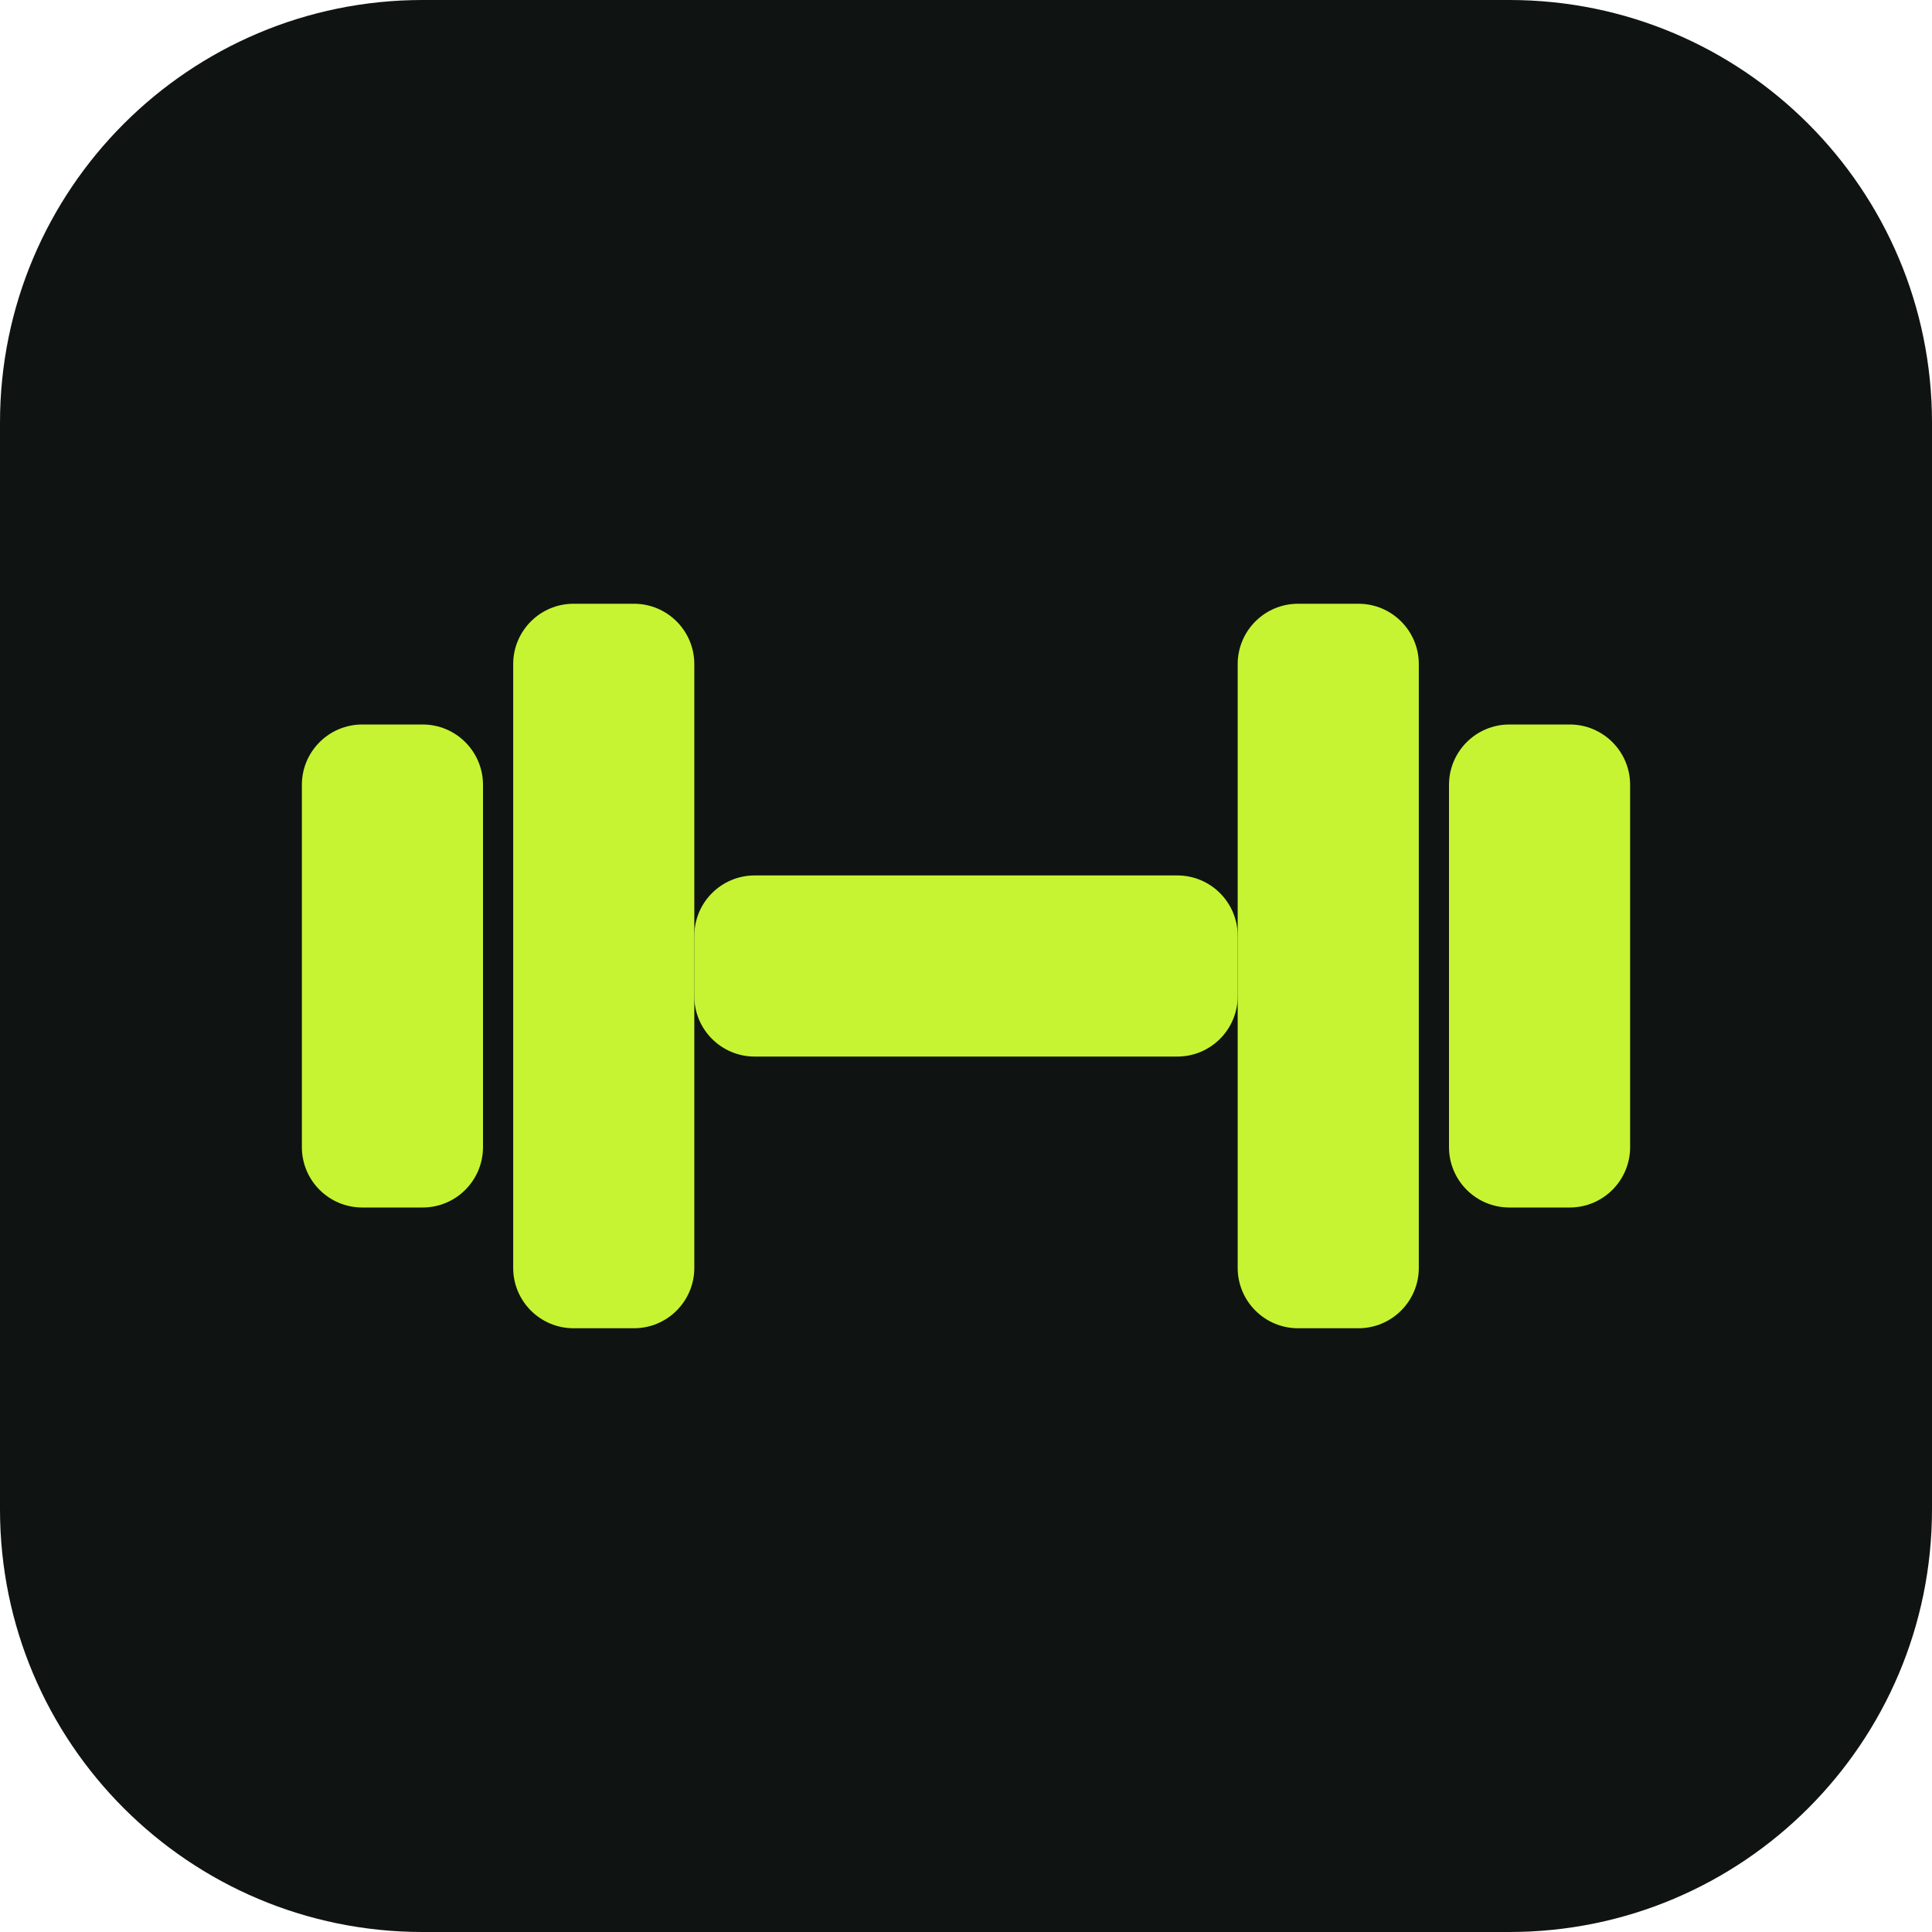
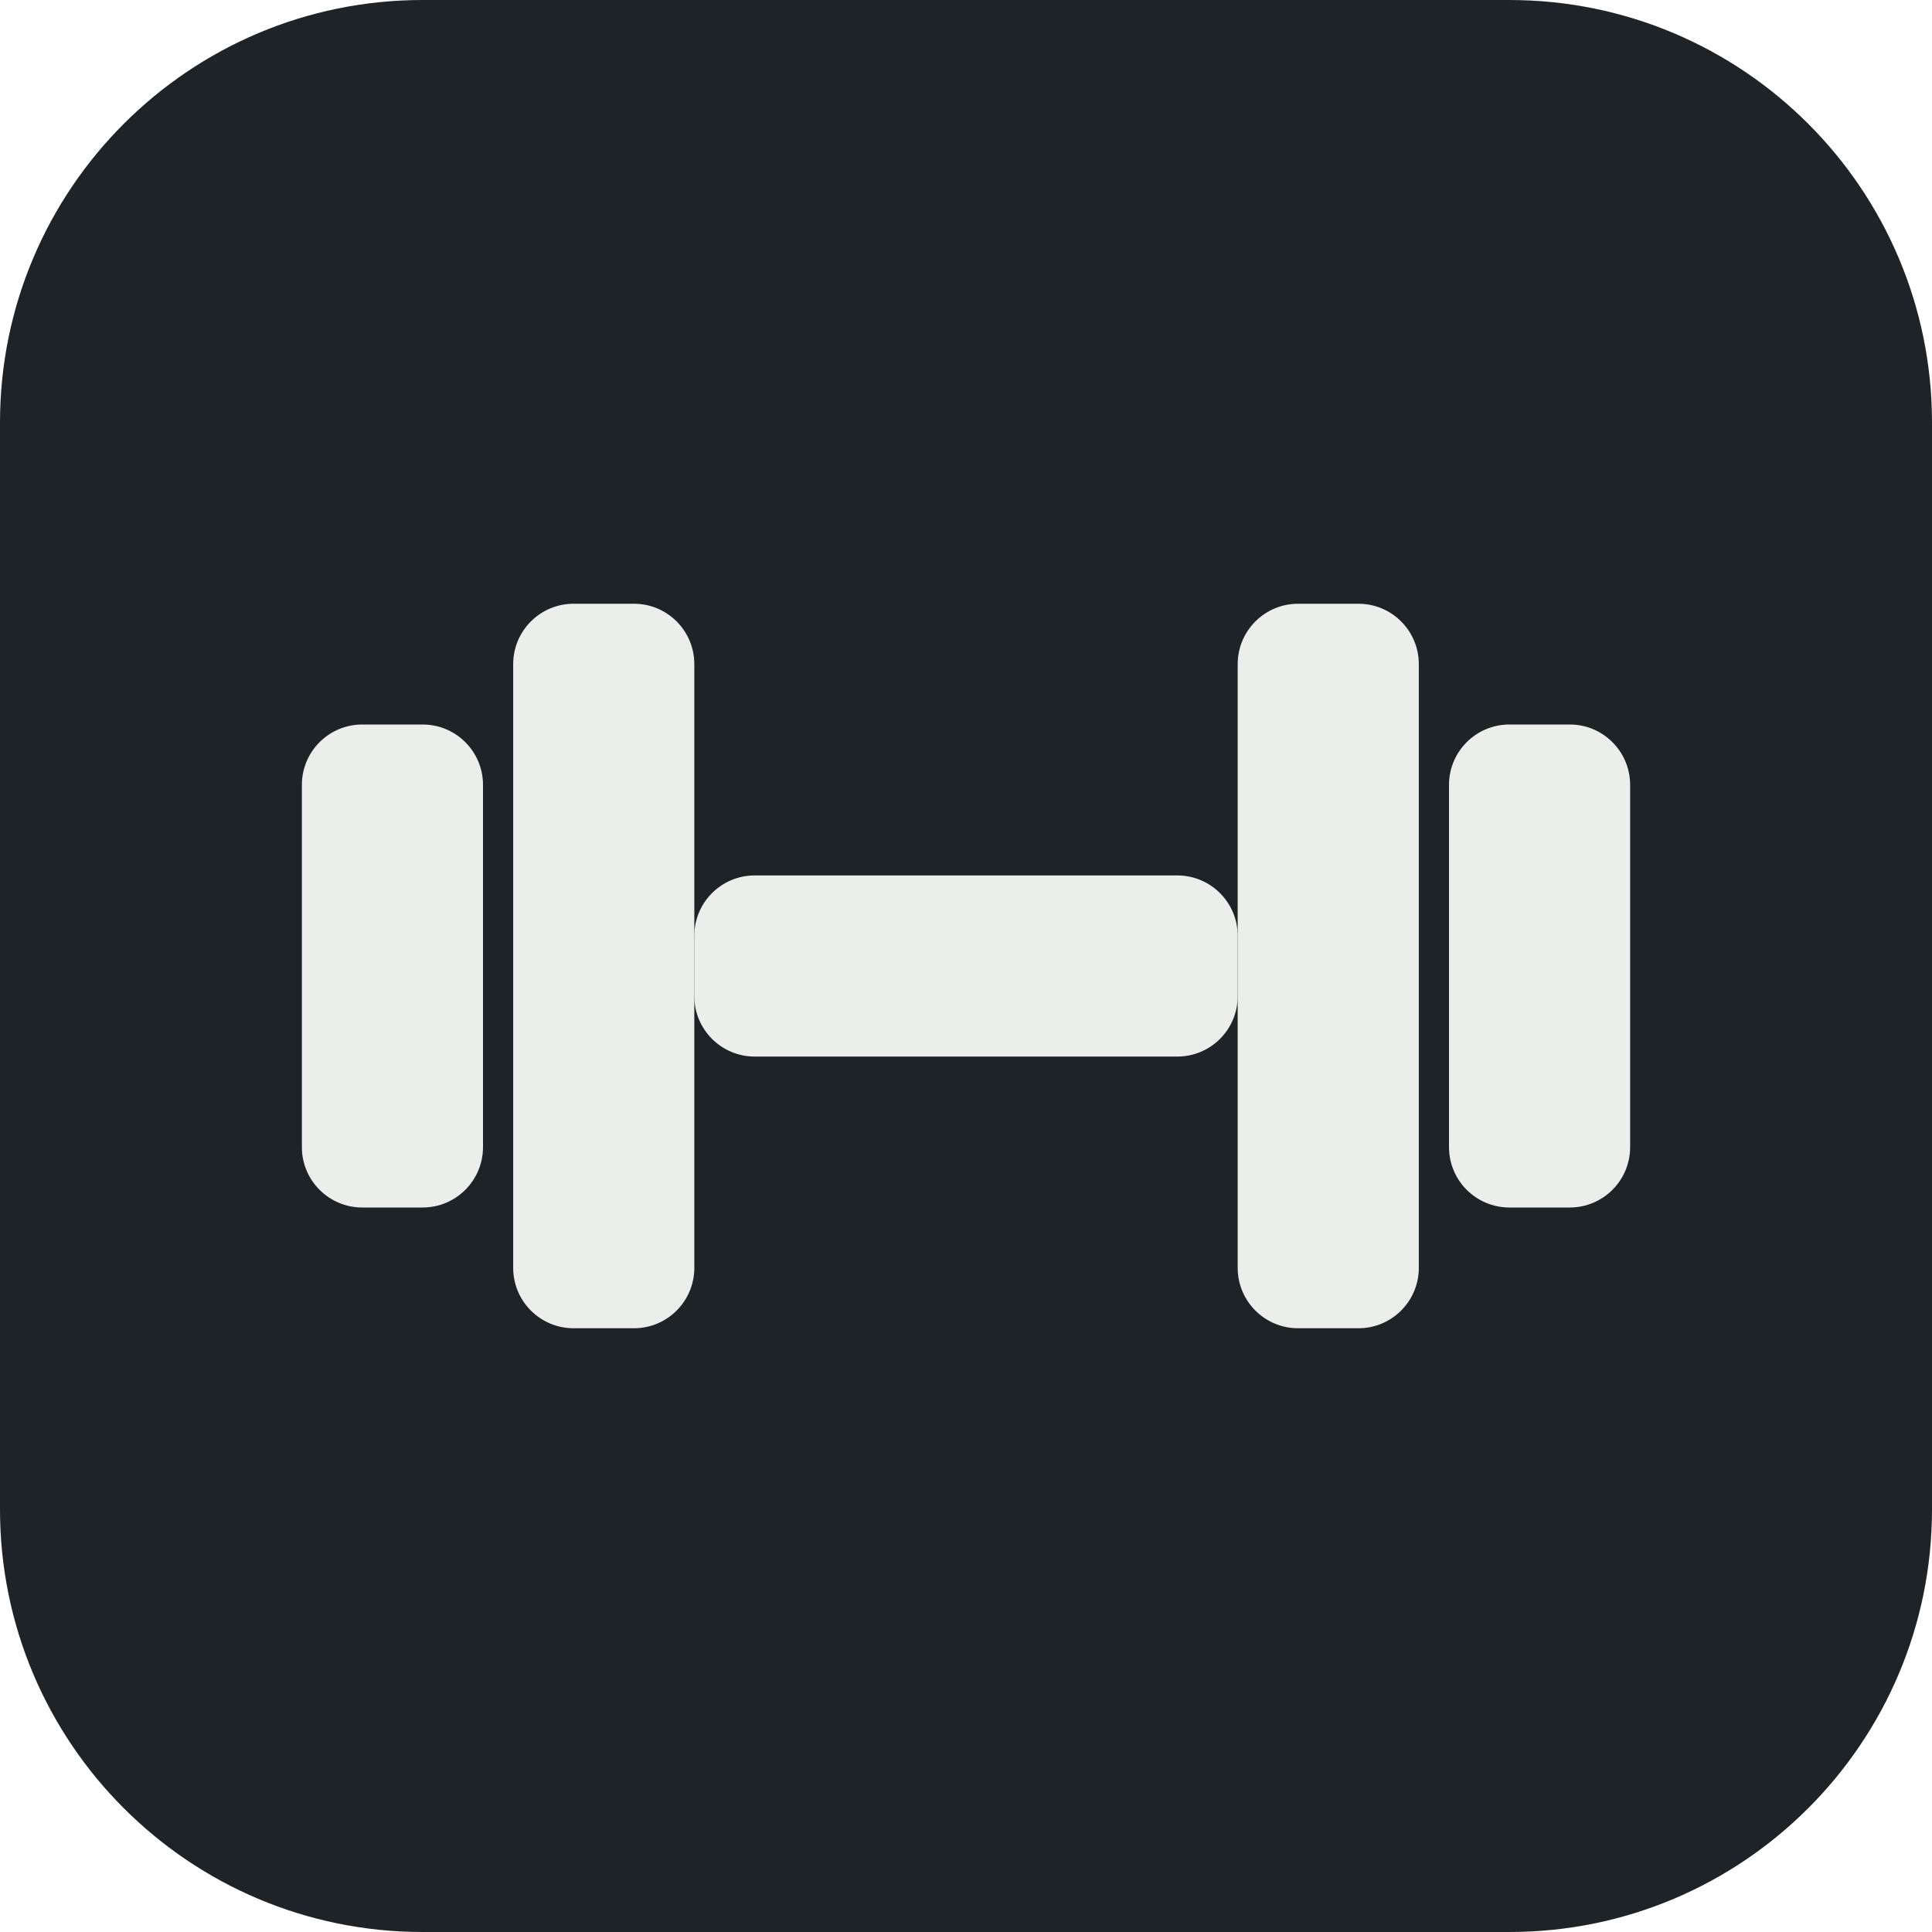
<svg xmlns="http://www.w3.org/2000/svg" viewBox="0 0 64 64">
-   <rect width="64" height="64" rx="14" fill="#0f1412" />
-   <g fill="#c6f432">
+   <rect width="64" height="64" rx="14" fill="#1d2327" />
+   <g fill="#eceeeb">
    <rect x="10" y="24" width="6" height="16" rx="2" />
    <rect x="17" y="20" width="6" height="24" rx="2" />
    <rect x="41" y="20" width="6" height="24" rx="2" />
    <rect x="48" y="24" width="6" height="16" rx="2" />
    <rect x="23" y="29" width="18" height="6" rx="2" />
  </g>
</svg>
